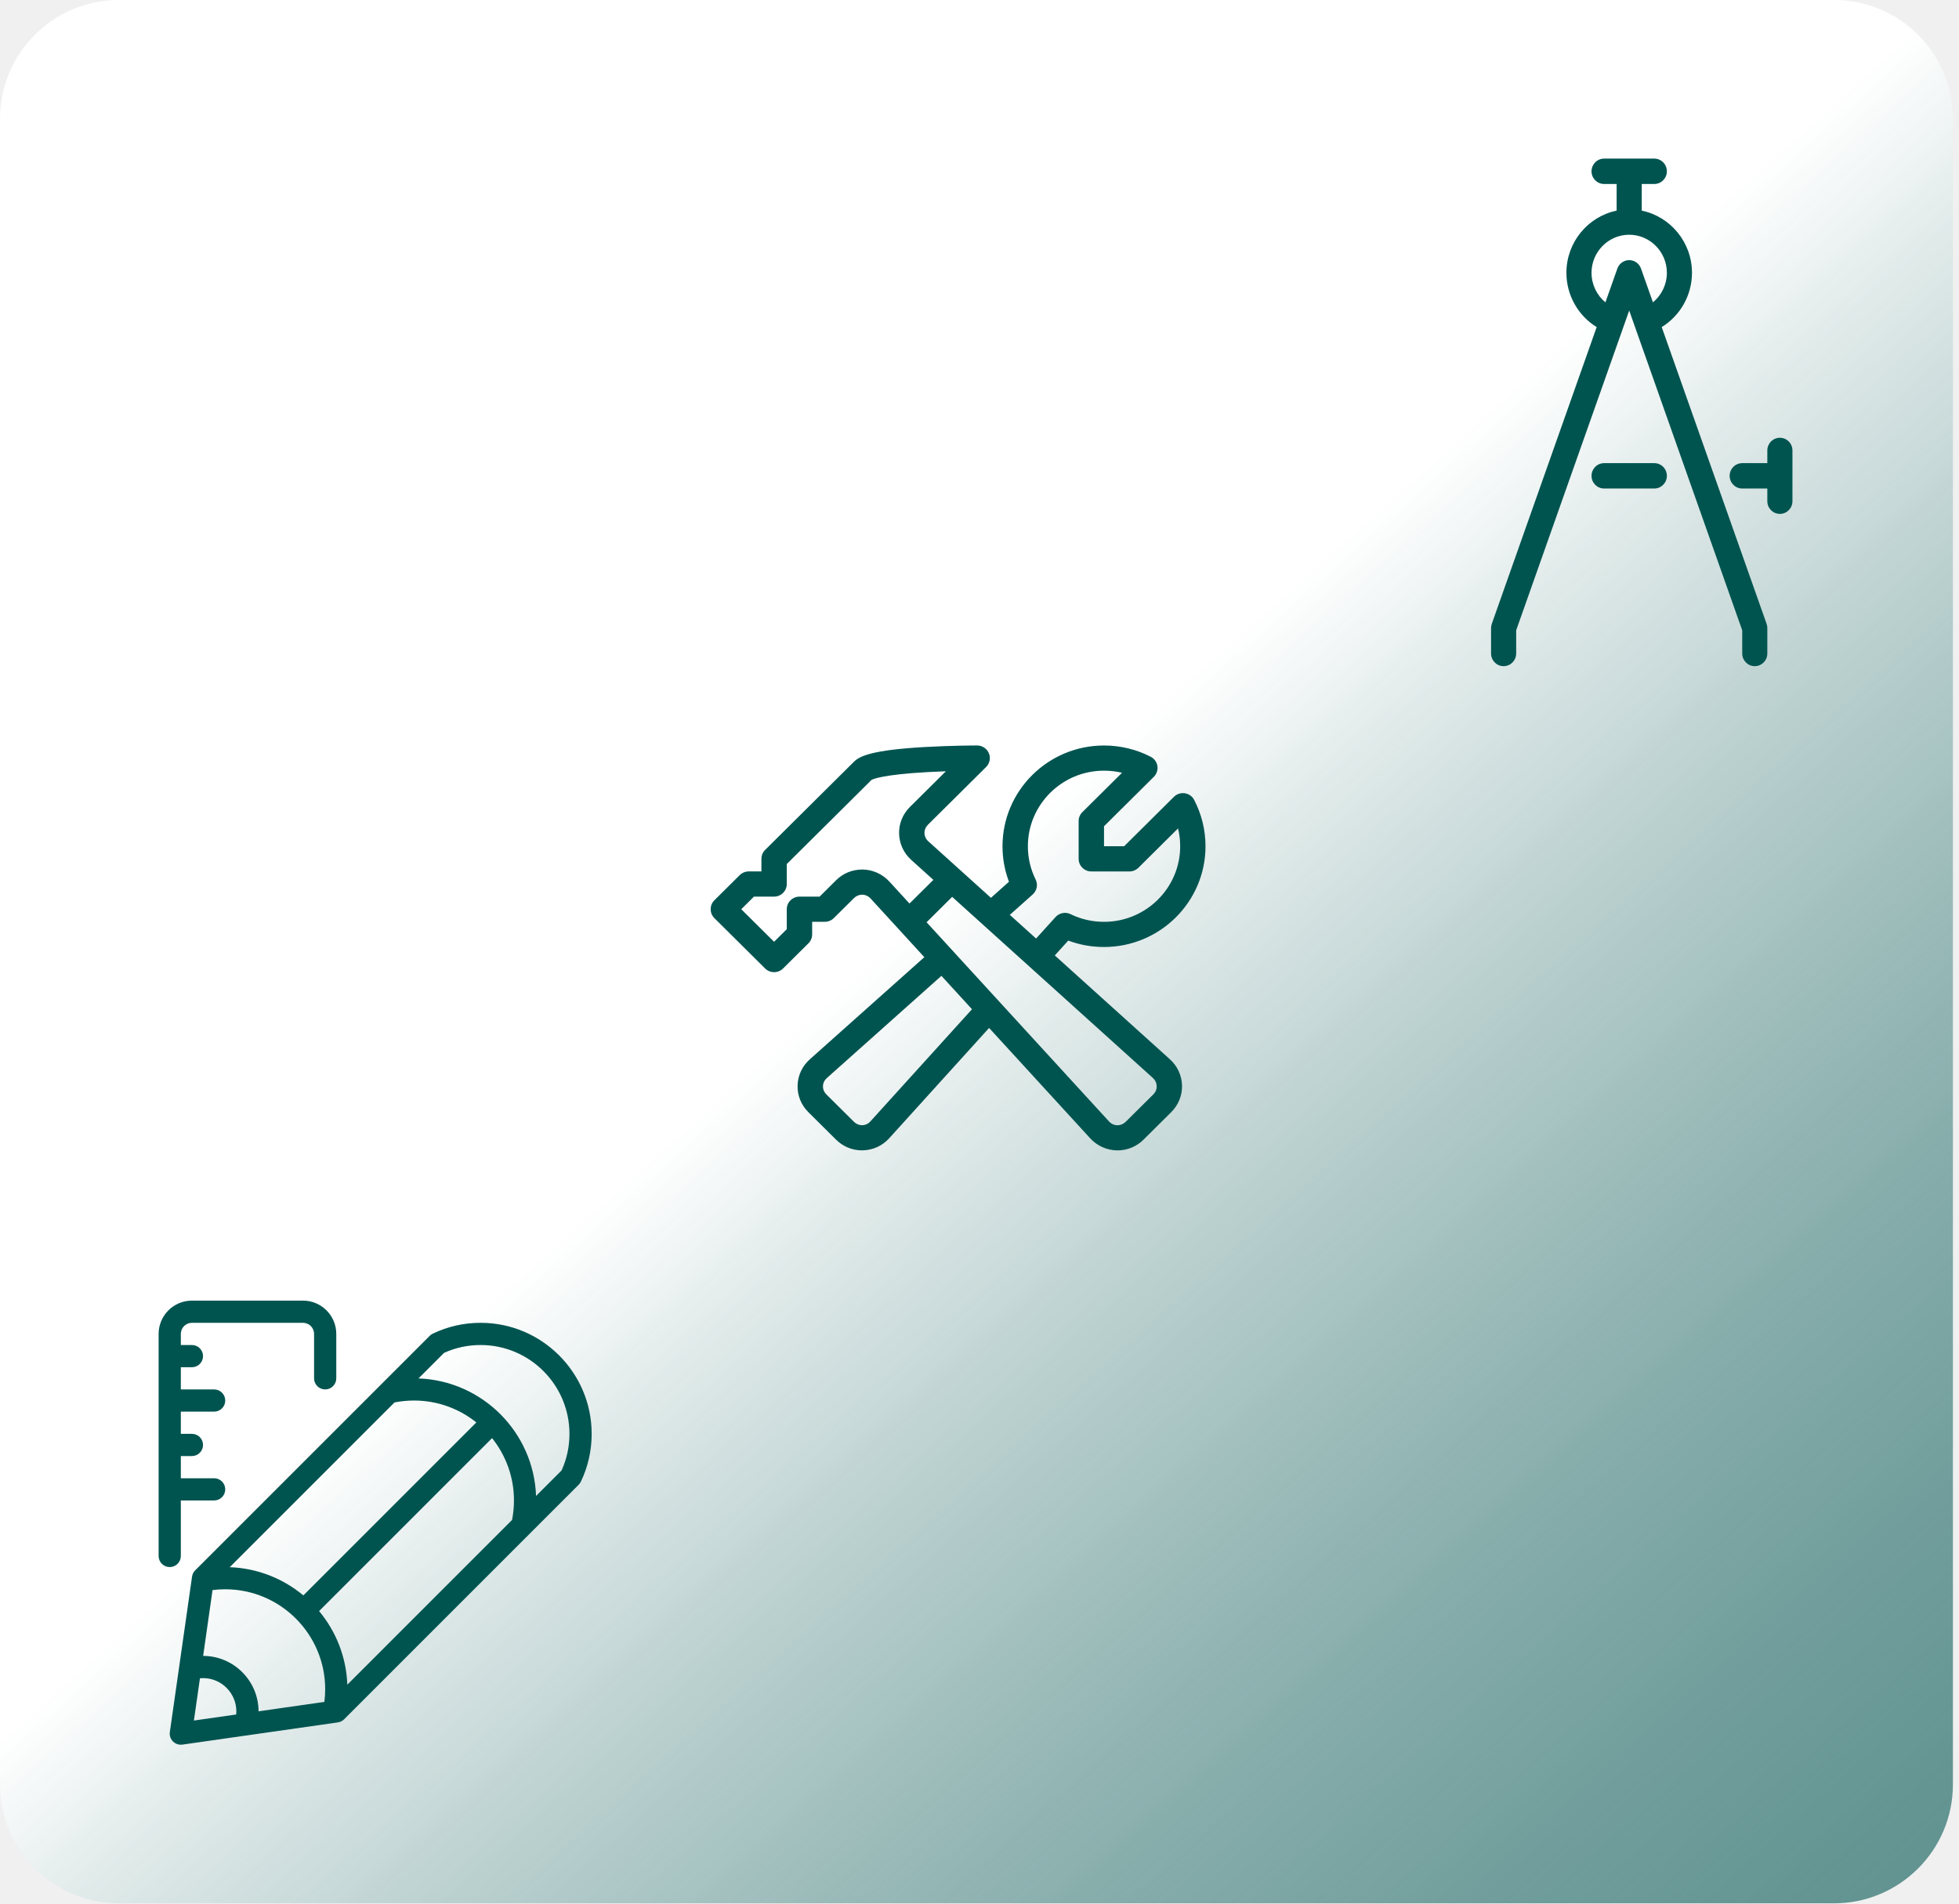
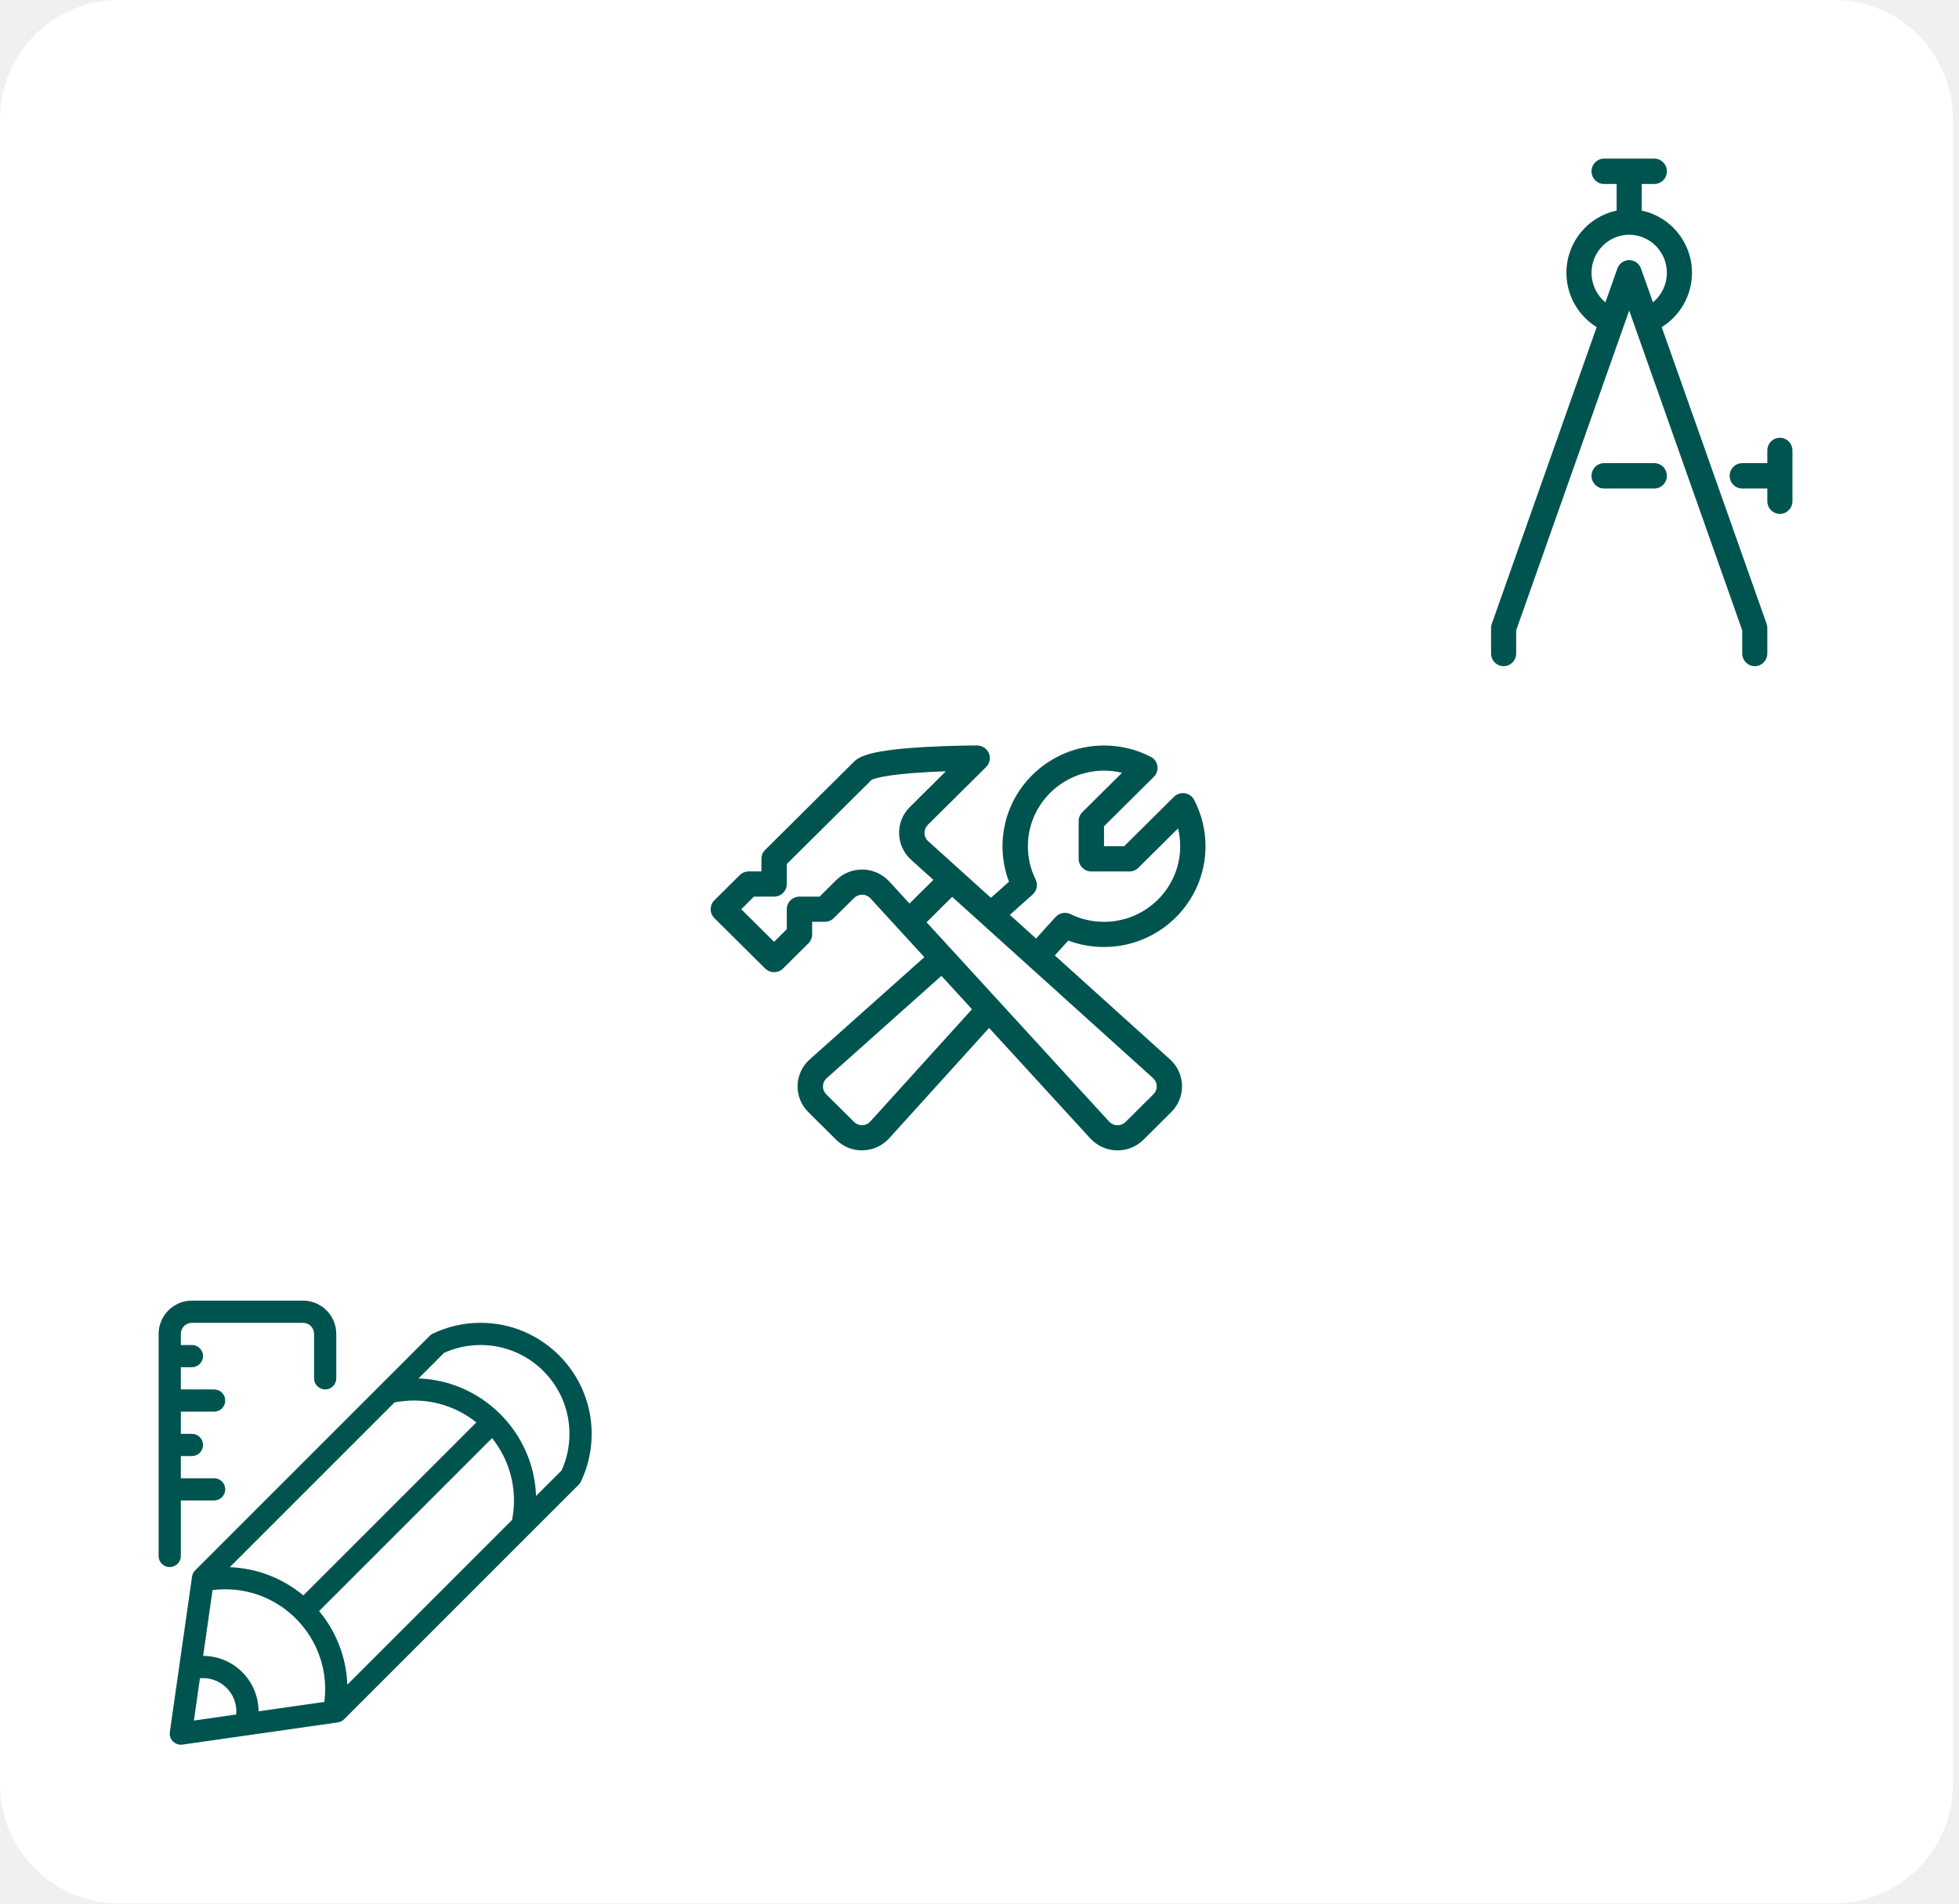
<svg xmlns="http://www.w3.org/2000/svg" width="247px" height="240px" viewBox="0 0 247 240" version="1.1">
-   <defs>
-     <linearGradient x1="3.655%" y1="2.5%" x2="96.293%" y2="102.365%" id="linearGradient-1">
-       <stop stop-color="#FFFFFF" offset="0%" />
-       <stop stop-color="#FFFFFF" offset="46.35%" />
-       <stop stop-color="#005450" stop-opacity="0.598" offset="100%" />
-     </linearGradient>
-   </defs>
  <g id="Page-1" stroke="none" stroke-width="1" fill="none" fill-rule="evenodd">
-     <g id="Artboard" transform="translate(-1602, -4500)">
-       <g id="Group-5-Copy-2" transform="translate(455, 242)">
+     <g id="Artboard" transform="translate(-1855, -4500)">
+       <g id="Group-5-Copy-3" transform="translate(708, 242)">
        <g id="Stacked-Group-2" transform="translate(250, 3404)">
          <g id="Group-7-Copy" transform="translate(0, 845)">
-             <g id="custom-development" transform="translate(897, 9)">
-               <rect id="background" fill="url(#linearGradient-1)" x="2.84217094e-13" y="0" width="246.234" height="240" rx="15" />
+             <g id="custom-development-copy" transform="translate(897, 9)">
+               <rect id="background" fill="#FFFFFF" x="2.84217094e-13" y="0" width="246.234" height="240" rx="15" />
              <g id="pencil-ruler" transform="translate(20, 164)" fill="#005450" fill-rule="nonzero">
                <path d="M54.6,16.8 C54.6,9.08 48.32,2.8 40.6,2.8 C38.492,2.8 36.462,3.259 34.572,4.161 C34.423,4.231 34.294,4.326 34.185,4.435 L34.185,4.435 L4.609,34.012 C4.393,34.227 4.256,34.504 4.214,34.804 L1.414,54.404 C1.352,54.841 1.498,55.28 1.809,55.591 C2.072,55.854 2.43,56 2.797,56 C2.862,56 2.929,55.994 2.996,55.986 L22.596,53.186 C22.896,53.144 23.173,53.004 23.388,52.791 L52.942,23.237 C52.942,23.237 52.945,23.234 52.945,23.234 L52.965,23.215 L52.965,23.215 C53.074,23.106 53.166,22.977 53.239,22.828 C54.144,20.938 54.6,18.908 54.6,16.8 L54.6,16.8 Z M51.8,16.8 C51.8,18.41 51.467,19.961 50.809,21.412 L47.589,24.632 C47.295,16.59 40.81,10.105 32.768,9.811 L35.988,6.591 C37.439,5.933 38.99,5.6 40.6,5.6 C46.777,5.6 51.8,10.623 51.8,16.8 L51.8,16.8 Z M5.614,44.8 L6.798,36.501 C7.328,36.434 7.862,36.4 8.4,36.4 C15.347,36.4 21,42.053 21,49 C21,49.535 20.966,50.072 20.899,50.602 L12.6,51.786 C12.592,47.939 9.464,44.808 5.614,44.8 L5.614,44.8 Z M29.739,12.841 C30.545,12.681 31.371,12.6 32.2,12.6 C35.171,12.6 37.904,13.633 40.06,15.361 L18.248,37.173 C15.711,35.059 12.488,33.743 8.966,33.614 L29.736,12.844 L29.739,12.841 Z M20.23,39.15 L42.042,17.338 C43.767,19.494 44.803,22.226 44.803,25.197 C44.803,26.026 44.722,26.852 44.562,27.658 L23.792,48.429 C23.663,44.906 22.347,41.684 20.233,39.147 L20.23,39.15 Z M5.211,47.62 C5.34,47.608 5.468,47.6 5.6,47.6 C7.916,47.6 9.8,49.484 9.8,51.8 C9.8,51.932 9.794,52.06 9.78,52.189 L4.449,52.951 L5.211,47.62 L5.211,47.62 Z" id="Shape" />
                <path d="M18.2,0 L4.2,0 C1.884,0 0,1.884 0,4.2 L0,32.2 C0,32.973 0.627,33.6 1.4,33.6 C2.173,33.6 2.8,32.973 2.8,32.2 L2.8,25.2 L7,25.2 C7.773,25.2 8.4,24.573 8.4,23.8 C8.4,23.027 7.773,22.4 7,22.4 L2.8,22.4 L2.8,19.6 L4.2,19.6 C4.973,19.6 5.6,18.973 5.6,18.2 C5.6,17.427 4.973,16.8 4.2,16.8 L2.8,16.8 L2.8,14 L7,14 C7.773,14 8.4,13.373 8.4,12.6 C8.4,11.827 7.773,11.2 7,11.2 L2.8,11.2 L2.8,8.4 L4.2,8.4 C4.973,8.4 5.6,7.773 5.6,7 C5.6,6.227 4.973,5.6 4.2,5.6 L2.8,5.6 L2.8,4.2 C2.8,3.427 3.427,2.8 4.2,2.8 L18.2,2.8 C18.973,2.8 19.6,3.427 19.6,4.2 L19.6,9.8 C19.6,10.573 20.227,11.2 21,11.2 C21.773,11.2 22.4,10.573 22.4,9.8 L22.4,4.2 C22.4,1.884 20.516,0 18.2,0 Z" id="Path" />
              </g>
              <g id="compass" transform="translate(188, 20)" fill="#005450" fill-rule="nonzero">
                <path d="M20.583,41.6 L14.25,41.6 C13.376,41.6 12.667,40.883 12.667,40 C12.667,39.117 13.376,38.4 14.25,38.4 L20.583,38.4 C21.457,38.4 22.167,39.117 22.167,40 C22.167,40.883 21.457,41.6 20.583,41.6 Z" id="Path" />
                <path d="M36.417,35.2 C35.543,35.2 34.833,35.917 34.833,36.8 L34.833,38.4 L31.667,38.4 C30.793,38.4 30.083,39.117 30.083,40 C30.083,40.883 30.793,41.6 31.667,41.6 L34.833,41.6 L34.833,43.2 C34.833,44.083 35.543,44.8 36.417,44.8 C37.291,44.8 38,44.083 38,43.2 L38,36.8 C38,35.917 37.291,35.2 36.417,35.2 Z" id="Path" />
                <path d="M34.742,58.662 L21.517,21.245 C23.848,19.814 25.333,17.229 25.333,14.4 C25.333,10.538 22.61,7.306 19,6.56 L19,3.2 L20.583,3.2 C21.457,3.2 22.167,2.483 22.167,1.6 C22.167,0.717 21.457,1.77635684e-15 20.583,1.77635684e-15 L14.25,1.77635684e-15 C13.376,1.77635684e-15 12.667,0.717 12.667,1.6 C12.667,2.483 13.376,3.2 14.25,3.2 L15.833,3.2 L15.833,6.56 C12.223,7.302 9.5,10.534 9.5,14.4 C9.5,17.229 10.985,19.814 13.316,21.245 L0.092,58.662 C0.032,58.835 0,59.018 0,59.2 L0,62.4 C0,63.283 0.709,64 1.583,64 C2.457,64 3.167,63.283 3.167,62.4 L3.167,59.478 L17.417,19.158 L31.667,59.478 L31.667,62.4 C31.667,63.283 32.376,64 33.25,64 C34.124,64 34.833,63.283 34.833,62.4 L34.833,59.2 C34.833,59.018 34.802,58.835 34.742,58.662 Z M17.417,12.8 C16.748,12.8 16.15,13.226 15.925,13.862 L14.418,18.125 C13.332,17.229 12.667,15.869 12.667,14.4 C12.667,11.754 14.798,9.6 17.417,9.6 C20.035,9.6 22.167,11.754 22.167,14.4 C22.167,15.869 21.498,17.229 20.412,18.125 L18.905,13.862 C18.68,13.226 18.082,12.8 17.413,12.8 L17.417,12.8 Z" id="Shape" />
              </g>
              <g id="hammer-wrench" transform="translate(89, 94)" fill="#005450" fill-rule="nonzero">
                <path d="M58.507,39.569 L43.995,26.476 L45.691,24.602 C47.125,25.139 48.635,25.412 50.197,25.412 C57.256,25.412 62.997,19.713 62.997,12.706 C62.997,10.676 62.501,8.656 61.566,6.864 C61.333,6.413 60.894,6.102 60.392,6.026 C59.89,5.95 59.378,6.115 59.016,6.474 L52.738,12.706 L50.2,12.706 L50.2,10.187 L56.478,3.955 C56.84,3.596 57.006,3.091 56.93,2.589 C56.853,2.087 56.539,1.655 56.085,1.423 C54.28,0.492 52.245,0.003 50.2,0.003 C43.141,0.003 37.4,5.702 37.4,12.709 C37.4,14.259 37.675,15.758 38.216,17.182 L35.944,19.211 L28.046,12.083 C27.742,11.81 27.573,11.445 27.563,11.051 C27.554,10.657 27.707,10.285 27.998,9.996 L35.336,2.713 C35.794,2.258 35.931,1.576 35.682,0.982 C35.432,0.388 34.85,0 34.203,0 C34.072,0 30.917,0.003 27.509,0.2 C21,0.581 19.413,1.315 18.67,2.052 L7.47,13.17 C7.17,13.468 7.003,13.872 7.003,14.294 L7.003,15.882 L5.403,15.882 C4.978,15.882 4.571,16.051 4.27,16.346 L1.07,19.523 C0.446,20.142 0.446,21.149 1.07,21.768 L7.47,28.121 C8.094,28.741 9.109,28.741 9.733,28.121 L12.933,24.945 C13.234,24.646 13.4,24.243 13.4,23.82 L13.4,22.232 L15,22.232 C15.426,22.232 15.832,22.064 16.133,21.768 L18.67,19.249 C18.952,18.97 19.317,18.817 19.698,18.817 C20.104,18.817 20.485,18.989 20.77,19.297 L27.544,26.695 L13.109,39.572 C12.146,40.43 11.598,41.602 11.563,42.87 C11.528,44.137 12.014,45.338 12.93,46.246 L16.405,49.696 C17.291,50.576 18.45,51.055 19.678,51.055 C19.72,51.055 19.762,51.055 19.803,51.052 C21.08,51.017 22.261,50.474 23.125,49.518 L35.71,35.618 L48.459,49.537 C49.346,50.503 50.6,51.059 51.899,51.059 C53.138,51.059 54.306,50.576 55.189,49.696 L58.664,46.246 C59.579,45.338 60.066,44.14 60.034,42.873 C60.002,41.605 59.461,40.43 58.504,39.566 L58.507,39.569 Z M41.576,16.896 C40.926,15.584 40.6,14.173 40.6,12.706 C40.6,7.452 44.907,3.176 50.2,3.176 C50.978,3.176 51.733,3.265 52.469,3.443 L47.467,8.408 C47.166,8.707 47,9.11 47,9.533 L47,14.297 C47,15.174 47.717,15.886 48.6,15.886 L53.4,15.886 C53.826,15.886 54.232,15.717 54.533,15.422 L59.534,10.457 C59.714,11.188 59.803,11.94 59.803,12.709 C59.803,17.963 55.496,22.238 50.203,22.238 C48.722,22.238 47.301,21.911 45.982,21.27 C45.339,20.955 44.565,21.104 44.088,21.635 L41.634,24.344 L38.325,21.359 L41.211,18.782 C41.742,18.306 41.893,17.54 41.579,16.902 L41.576,16.896 Z M19.694,15.644 C18.456,15.644 17.288,16.127 16.405,17.007 L14.338,19.059 L11.8,19.059 C10.917,19.059 10.2,19.77 10.2,20.647 L10.2,23.166 L8.6,24.754 L4.462,20.647 L6.062,19.059 L8.6,19.059 C9.483,19.059 10.2,18.347 10.2,17.471 L10.2,14.952 L20.888,4.342 C21.09,4.228 22.36,3.666 28.002,3.354 C28.782,3.31 29.547,3.278 30.261,3.253 L25.733,7.747 C24.818,8.656 24.331,9.853 24.363,11.121 C24.395,12.388 24.936,13.564 25.893,14.428 L28.683,16.946 L25.675,19.932 L23.138,17.162 C22.251,16.197 20.997,15.641 19.698,15.641 L19.694,15.644 Z M20.75,47.399 C20.478,47.701 20.114,47.873 19.723,47.882 C19.333,47.892 18.958,47.739 18.67,47.453 L15.195,44.004 C14.907,43.718 14.754,43.346 14.763,42.959 C14.773,42.571 14.946,42.209 15.25,41.939 L29.698,29.049 L33.554,33.258 L20.75,47.396 L20.75,47.399 Z M56.405,44.007 L52.93,47.456 C52.648,47.736 52.283,47.888 51.902,47.888 C51.496,47.888 51.115,47.717 50.83,47.409 L27.829,22.292 L31.054,19.091 L56.357,41.923 C56.661,42.196 56.83,42.562 56.84,42.955 C56.85,43.349 56.696,43.721 56.405,44.01 L56.405,44.007 Z" id="Shape" />
              </g>
            </g>
          </g>
        </g>
      </g>
    </g>
  </g>
</svg>
